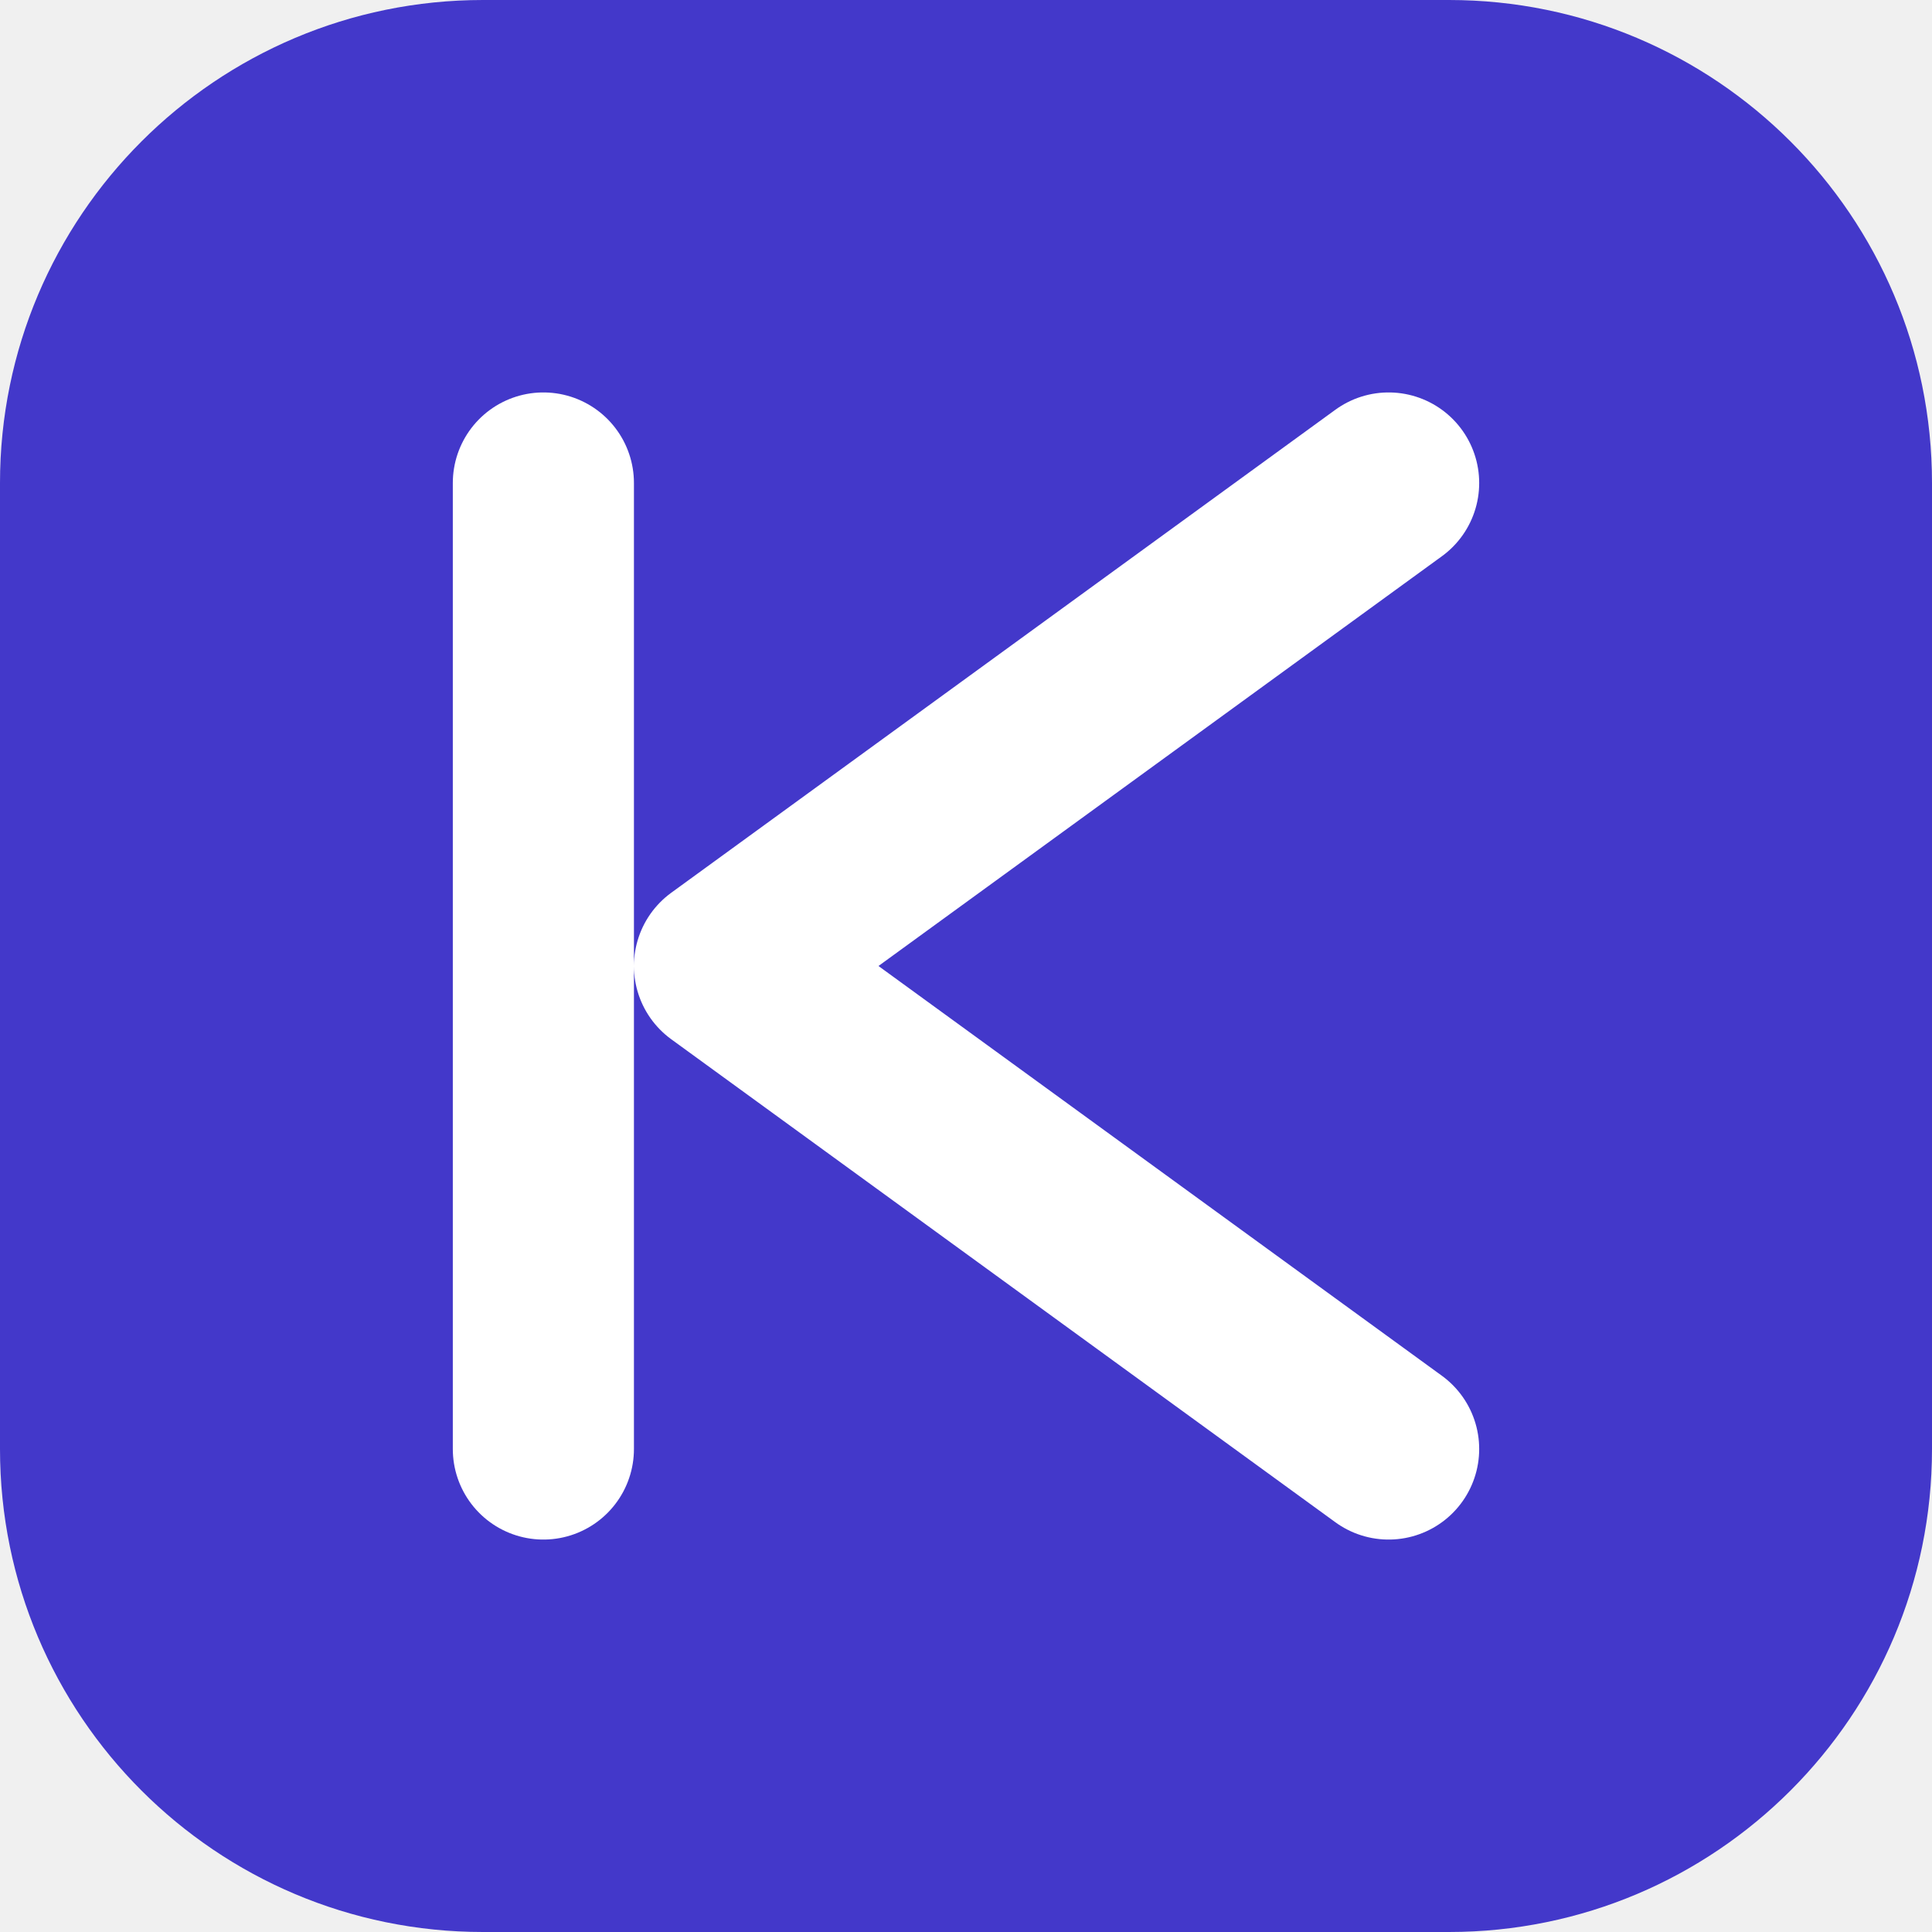
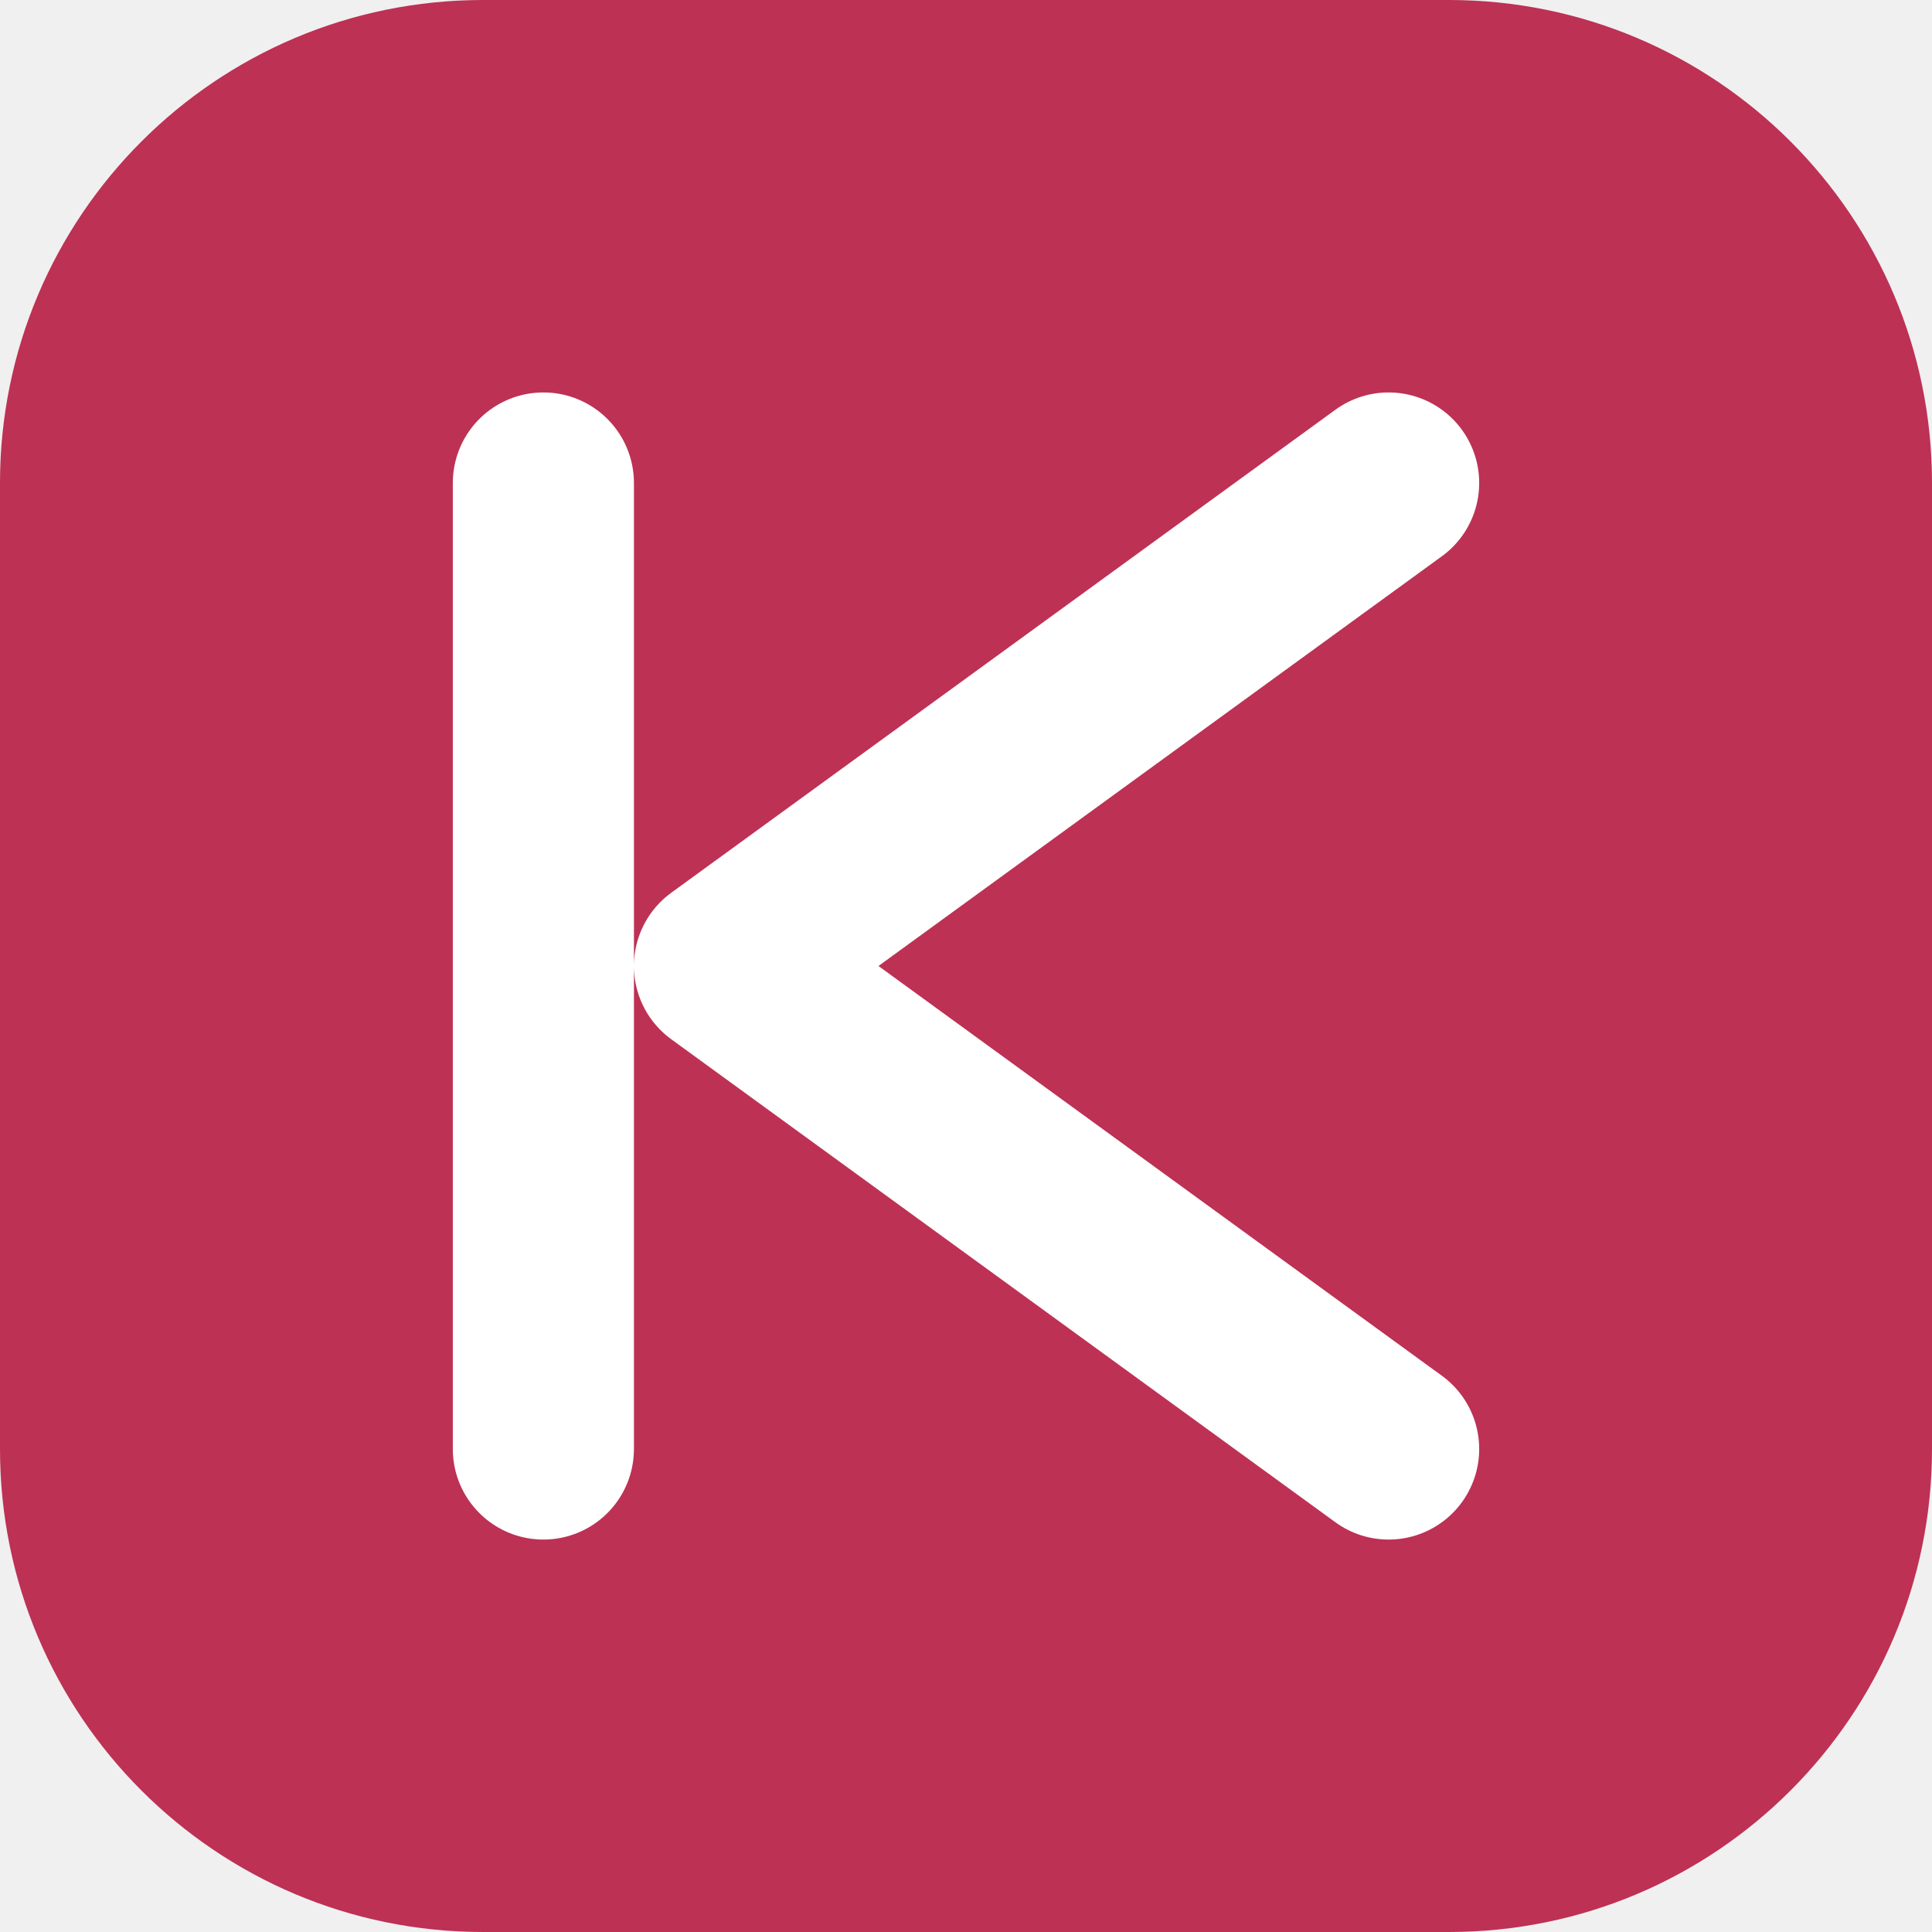
<svg xmlns="http://www.w3.org/2000/svg" viewBox="0 0 32 32">
-   <rect width="32" height="32" rx="8" fill="#4338ca" />
+   <rect width="32" height="32" rx="8" fill="#bd3154" />
  <path d="M9 8v16m14-16L12 16l11 8" stroke="white" stroke-width="3" fill="none" stroke-linecap="round" stroke-linejoin="round" />
</svg>
